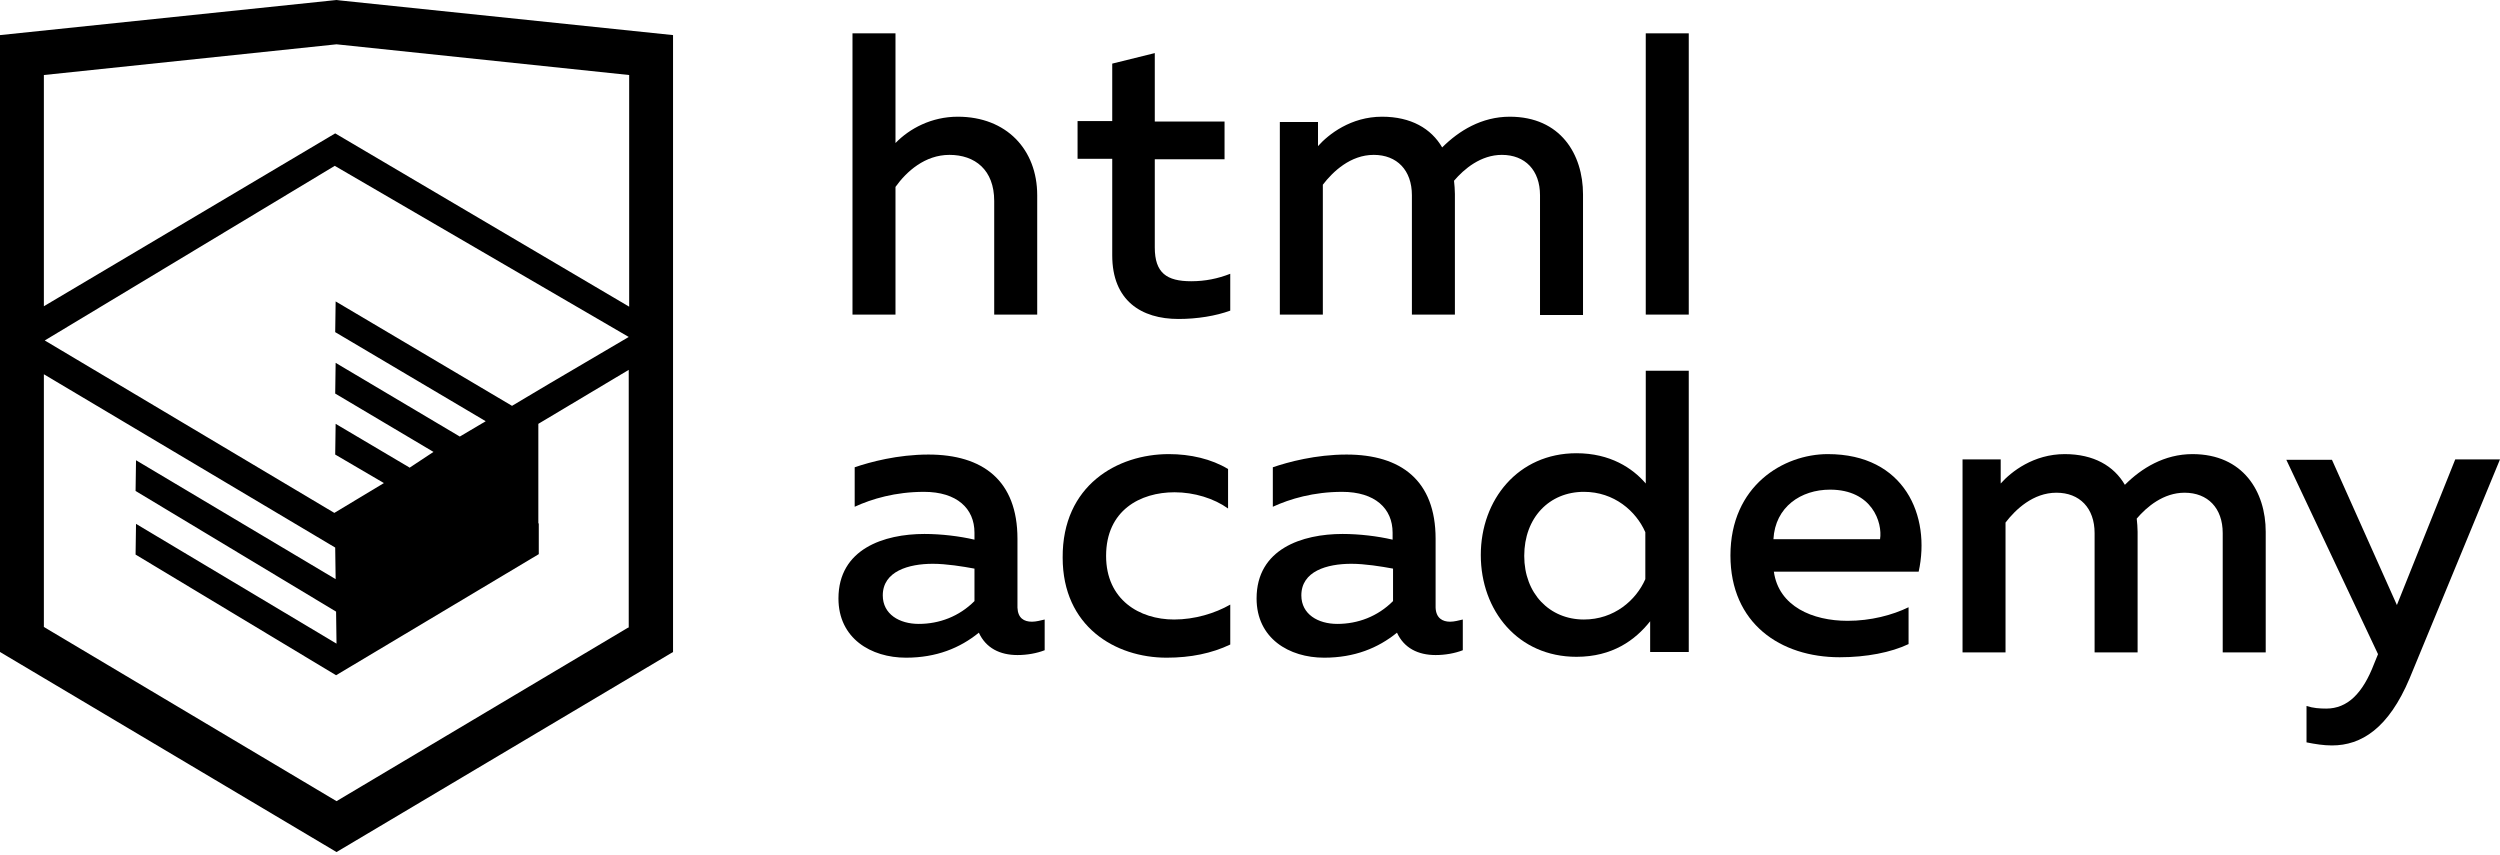
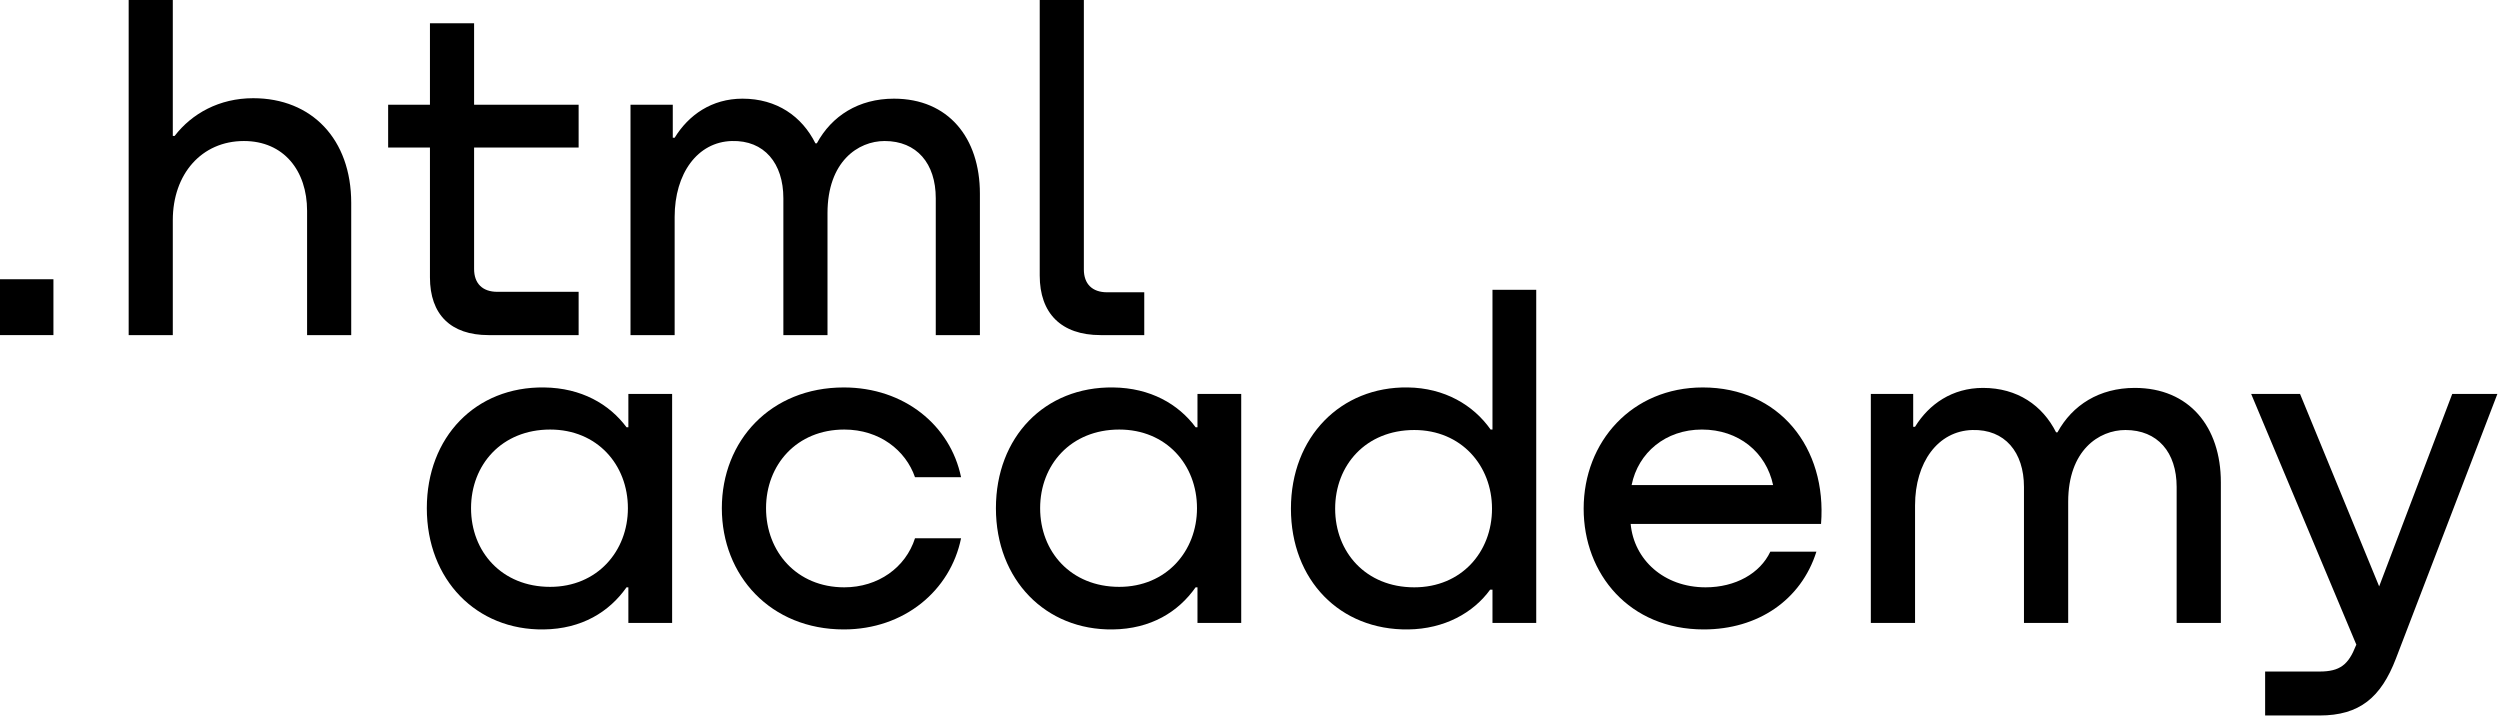
- <svg xmlns="http://www.w3.org/2000/svg" width="199" height="68" viewBox="0 0 199 68" fill="none">
-   <path d="M82.143 49.488C82.492 49.488 82.841 49.383 83.156 49.313V51.758C82.527 52.003 81.759 52.142 80.99 52.142C79.593 52.142 78.476 51.584 77.917 50.361C76.415 51.584 74.529 52.352 72.12 52.352C69.326 52.352 66.741 50.815 66.741 47.637C66.741 43.691 70.373 42.503 73.586 42.503C74.913 42.503 76.38 42.678 77.568 42.957V42.398C77.568 40.478 76.171 39.151 73.552 39.151C71.281 39.151 69.395 39.709 68.033 40.338V37.195C69.256 36.776 71.456 36.182 73.901 36.182C78.231 36.182 80.99 38.242 80.99 42.887V48.37C81.025 49.209 81.514 49.488 82.143 49.488ZM70.269 47.393C70.269 48.894 71.596 49.663 73.132 49.663C74.774 49.663 76.346 49.069 77.568 47.847V45.262C76.625 45.088 75.333 44.878 74.25 44.878C72.329 44.878 70.269 45.472 70.269 47.393Z" fill="black" />
-   <path d="M93.039 36.147C94.751 36.147 96.427 36.531 97.754 37.334V40.477C96.637 39.674 95.065 39.185 93.493 39.185C90.769 39.185 88.045 40.617 88.045 44.249C88.045 47.742 90.699 49.313 93.458 49.313C95.1 49.313 96.706 48.825 97.929 48.126V51.304C96.462 52.003 94.786 52.352 92.865 52.352C88.779 52.352 84.588 49.872 84.588 44.389C84.553 38.627 88.953 36.147 93.039 36.147Z" fill="black" />
-   <path d="M115.426 49.488C115.775 49.488 116.125 49.383 116.439 49.313V51.758C115.81 52.003 115.042 52.142 114.274 52.142C112.877 52.142 111.759 51.584 111.2 50.361C109.699 51.584 107.813 52.352 105.403 52.352C102.609 52.352 100.024 50.815 100.024 47.637C100.024 43.691 103.657 42.503 106.87 42.503C108.197 42.503 109.664 42.678 110.851 42.957V42.398C110.851 40.478 109.454 39.151 106.835 39.151C104.565 39.151 102.679 39.709 101.317 40.338V37.195C102.539 36.776 104.739 36.182 107.184 36.182C111.515 36.182 114.274 38.242 114.274 42.887V48.37C114.309 49.209 114.832 49.488 115.426 49.488ZM103.587 47.393C103.587 48.894 104.914 49.663 106.451 49.663C108.092 49.663 109.664 49.069 110.886 47.847V45.262C109.943 45.088 108.651 44.878 107.568 44.878C105.612 44.878 103.587 45.472 103.587 47.393Z" fill="black" />
-   <path d="M134.425 29.511V51.898H131.352V49.453C130.165 50.955 128.348 52.282 125.485 52.282C120.84 52.282 117.871 48.615 117.871 44.179C117.871 39.779 120.84 36.077 125.485 36.077C128.174 36.077 129.955 37.264 131.003 38.487V29.511H134.425ZM126.078 39.15C123.319 39.15 121.329 41.211 121.329 44.249C121.329 47.253 123.354 49.313 126.078 49.313C128.488 49.313 130.234 47.777 130.968 46.1V42.364C130.234 40.687 128.488 39.15 126.078 39.15Z" fill="black" />
-   <path d="M145.496 36.147C151.608 36.147 153.703 41.071 152.725 45.507H141.2C141.584 48.266 144.274 49.418 147.068 49.418C148.919 49.418 150.63 48.964 151.922 48.336V51.269C150.525 51.933 148.569 52.317 146.439 52.317C141.724 52.317 137.743 49.628 137.743 44.214C137.743 38.661 141.969 36.147 145.496 36.147ZM145.671 38.976C143.366 38.976 141.305 40.338 141.165 42.922H149.652C149.861 41.595 149.023 38.976 145.671 38.976Z" fill="black" />
-   <path d="M156.218 51.898V36.566H159.256V38.487C160.094 37.544 161.876 36.147 164.355 36.147C166.66 36.147 168.267 37.09 169.14 38.592C170.467 37.264 172.283 36.147 174.518 36.147C178.569 36.147 180.351 39.15 180.351 42.328V51.933H176.928V42.433C176.928 40.443 175.741 39.22 173.89 39.22C172.213 39.22 170.886 40.338 170.083 41.281C170.118 41.63 170.153 41.979 170.153 42.328V51.933H166.73V42.433C166.73 40.443 165.543 39.22 163.692 39.22C161.841 39.22 160.444 40.547 159.64 41.595V51.933H156.218V51.898Z" fill="black" />
-   <path d="M195.438 36.566H199L191.806 53.993C190.13 57.975 187.964 59.337 185.624 59.337C184.961 59.337 184.297 59.232 183.599 59.092V56.194C184.123 56.368 184.646 56.403 185.17 56.403C186.847 56.403 188.069 55.216 188.977 52.841L189.291 52.072L181.992 36.601H185.624L190.793 48.161L195.438 36.566Z" fill="black" />
-   <path d="M71.281 2.654V11.385C72.399 10.233 74.145 9.29 76.24 9.29C80.117 9.29 82.562 11.909 82.562 15.541V25.041H79.139V15.995C79.139 13.516 77.602 12.328 75.577 12.328C73.621 12.328 72.154 13.655 71.281 14.878V25.041H67.858V2.654H71.281Z" fill="black" />
-   <path d="M91.921 4.226V9.674H97.474V12.678H91.921V19.698C91.921 21.723 92.864 22.387 94.82 22.387C95.938 22.387 96.95 22.177 97.928 21.793V24.727C96.776 25.146 95.309 25.39 93.807 25.39C90.838 25.39 88.534 23.923 88.534 20.326V12.643H85.774V9.639H88.534V5.064L91.921 4.226Z" fill="black" />
-   <path d="M101.875 25.041V9.709H104.913V11.63C105.752 10.687 107.533 9.29 110.012 9.29C112.317 9.29 113.924 10.233 114.797 11.735C116.124 10.408 117.94 9.29 120.175 9.29C124.227 9.29 126.008 12.293 126.008 15.472V25.076H122.585V15.541C122.585 13.551 121.398 12.328 119.547 12.328C117.87 12.328 116.543 13.446 115.74 14.389C115.775 14.738 115.81 15.087 115.81 15.437V25.041H112.387V15.541C112.387 13.551 111.2 12.328 109.349 12.328C107.498 12.328 106.101 13.655 105.298 14.703V25.041H101.875Z" fill="black" />
-   <path d="M134.425 2.654H131.002V25.041H134.425V2.654Z" fill="black" />
-   <path d="M27.067 0.035L26.787 0L0 2.794V51.898L26.787 67.823L53.574 51.898V2.794L27.067 0.035ZM50.082 49.907L26.787 63.772L3.492 49.907V29.791L26.682 43.586L26.717 46.1L10.827 36.636L10.792 39.081L26.752 48.685L26.787 51.234L10.827 41.7L10.792 44.145L26.752 53.749L42.887 44.11V41.665H42.852V40.827V39.814V33.737L50.047 29.441V49.907H50.082ZM50.047 26.822L43.691 30.559L40.757 32.305L26.717 23.993L26.682 26.438L38.661 33.528L38.557 33.597L38.312 33.737L36.601 34.75L26.717 28.883L26.682 31.327L34.505 35.972L32.654 37.195L32.62 37.23L26.717 33.737L26.682 36.182L30.559 38.452L26.613 40.827L3.562 27.101L26.647 13.201L50.047 26.822ZM50.082 24.412L26.682 10.617L3.492 24.377V5.972L26.787 3.527L50.082 5.972V24.412Z" fill="black" />
+ <svg xmlns="http://www.w3.org/2000/svg" width="199" height="57" viewBox="0 0 199 57" fill="none">
+   <path d="M0 22.228V26.674H4.253V22.228H0Z" fill="black" />
+   <path d="M20.154 7.817C17.454 7.817 15.272 9.04 13.903 10.818H13.755V0H10.242V26.674H13.755V17.523C13.755 13.856 16.048 11.225 19.414 11.225C22.595 11.225 24.444 13.596 24.444 16.782V26.674H27.957V16.153C27.957 11.077 24.814 7.817 20.154 7.817Z" fill="black" />
+   <path d="M46.059 8.336H37.738V1.852H34.224V8.336H30.896V11.744H34.224V22.08C34.224 25.044 35.889 26.674 38.884 26.674H46.059V23.229H39.587C38.403 23.229 37.738 22.562 37.738 21.413V11.744H46.059V8.336Z" fill="black" />
+   <path d="M71.158 7.854C68.347 7.854 66.202 9.225 65.019 11.411H64.908C63.835 9.262 61.838 7.854 59.101 7.854C56.66 7.854 54.811 9.151 53.702 10.966H53.553V8.336H50.188V26.674H53.702V17.264C53.702 13.819 55.514 11.299 58.251 11.225C60.839 11.151 62.356 13.004 62.356 15.782V26.674H65.869V16.968C65.869 12.855 68.31 11.225 70.418 11.225C72.97 11.225 74.487 13.004 74.487 15.782V26.674H78V15.412C78 10.966 75.485 7.854 71.158 7.854Z" fill="black" />
+   <path d="M82.762 21.932C82.762 24.933 84.463 26.674 87.607 26.674H91.083V23.266H88.124C86.941 23.266 86.275 22.599 86.275 21.45V0H82.762V21.932Z" fill="black" />
+   <path d="M50.018 34.008H49.87C48.499 32.166 46.276 30.877 43.312 30.841C37.865 30.767 33.975 34.781 33.975 40.453C33.975 46.162 37.939 50.176 43.275 50.103C46.313 50.066 48.499 48.703 49.87 46.751H50.018V49.587H53.501V31.356H50.018V34.008ZM43.793 46.714C39.94 46.714 37.495 43.915 37.495 40.453C37.495 36.991 39.94 34.192 43.793 34.192C47.536 34.192 49.981 36.991 49.981 40.453C49.981 43.878 47.536 46.714 43.793 46.714Z" fill="black" />
+   <path d="M76.501 37.986C75.649 33.861 71.981 30.841 67.165 30.841C61.348 30.841 57.458 35.076 57.458 40.453C57.458 45.83 61.348 50.103 67.165 50.103C71.981 50.103 75.649 47.009 76.501 42.847H72.834C72.093 45.167 69.907 46.751 67.202 46.751C63.423 46.751 60.977 43.915 60.977 40.453C60.977 36.991 63.423 34.192 67.202 34.192C70.017 34.192 72.093 35.849 72.834 37.986H76.501Z" fill="black" />
+   <path d="M95.319 34.008H95.17C93.799 32.166 91.576 30.877 88.612 30.841C83.166 30.767 79.275 34.781 79.275 40.453C79.275 46.162 83.24 50.176 88.575 50.103C91.613 50.066 93.799 48.703 95.17 46.751H95.319V49.587H98.801V31.356H95.319V34.008ZM89.094 46.714C85.24 46.714 82.795 43.915 82.795 40.453C82.795 36.991 85.24 34.192 89.094 34.192C92.836 34.192 95.281 36.991 95.281 40.453C95.281 43.878 92.836 46.714 89.094 46.714Z" fill="black" />
+   <path d="M118.801 34.192H118.653C117.282 32.24 114.984 30.877 112.057 30.84C106.722 30.767 102.758 34.781 102.758 40.49C102.758 46.162 106.648 50.176 112.095 50.103C114.984 50.066 117.282 48.777 118.616 46.935H118.801V49.587H122.284V23.07H118.801V34.192ZM112.576 46.751C108.723 46.751 106.278 43.952 106.278 40.49C106.278 37.028 108.723 34.229 112.576 34.229C116.319 34.229 118.764 37.065 118.764 40.49C118.764 43.952 116.319 46.751 112.576 46.751Z" fill="black" />
+   <path d="M135.544 30.841C129.913 30.841 126.059 35.15 126.059 40.49C126.059 45.683 129.69 50.103 135.618 50.103C139.916 50.103 143.362 47.782 144.585 43.915H140.917C140.102 45.646 138.138 46.751 135.767 46.751C132.432 46.751 130.061 44.541 129.801 41.705H144.955C145.437 35.628 141.621 30.841 135.544 30.841ZM135.47 34.192C138.397 34.192 140.583 35.997 141.139 38.612H129.876C130.394 36.033 132.58 34.192 135.47 34.192Z" fill="black" />
+   <path d="M169.926 30.877C167.11 30.877 164.961 32.24 163.776 34.413H163.664C162.59 32.277 160.589 30.877 157.847 30.877C155.402 30.877 153.55 32.166 152.438 33.971H152.29V31.356H148.918V49.587H152.438V40.232C152.438 36.807 154.254 34.303 156.996 34.229C159.589 34.155 161.108 35.997 161.108 38.759V49.587H164.628V39.937C164.628 35.849 167.073 34.229 169.185 34.229C171.742 34.229 173.261 35.997 173.261 38.759V49.587H176.78V38.391C176.78 33.971 174.261 30.877 169.926 30.877Z" fill="black" />
+   <path d="M189.381 46.677L183.083 31.356H179.192L187.566 51.318L187.529 51.392C186.936 52.901 186.269 53.454 184.639 53.454H180.304V56.953H184.639C187.825 56.953 189.529 55.516 190.715 52.422L198.792 31.356H195.198L189.381 46.677Z" fill="black" />
</svg>
